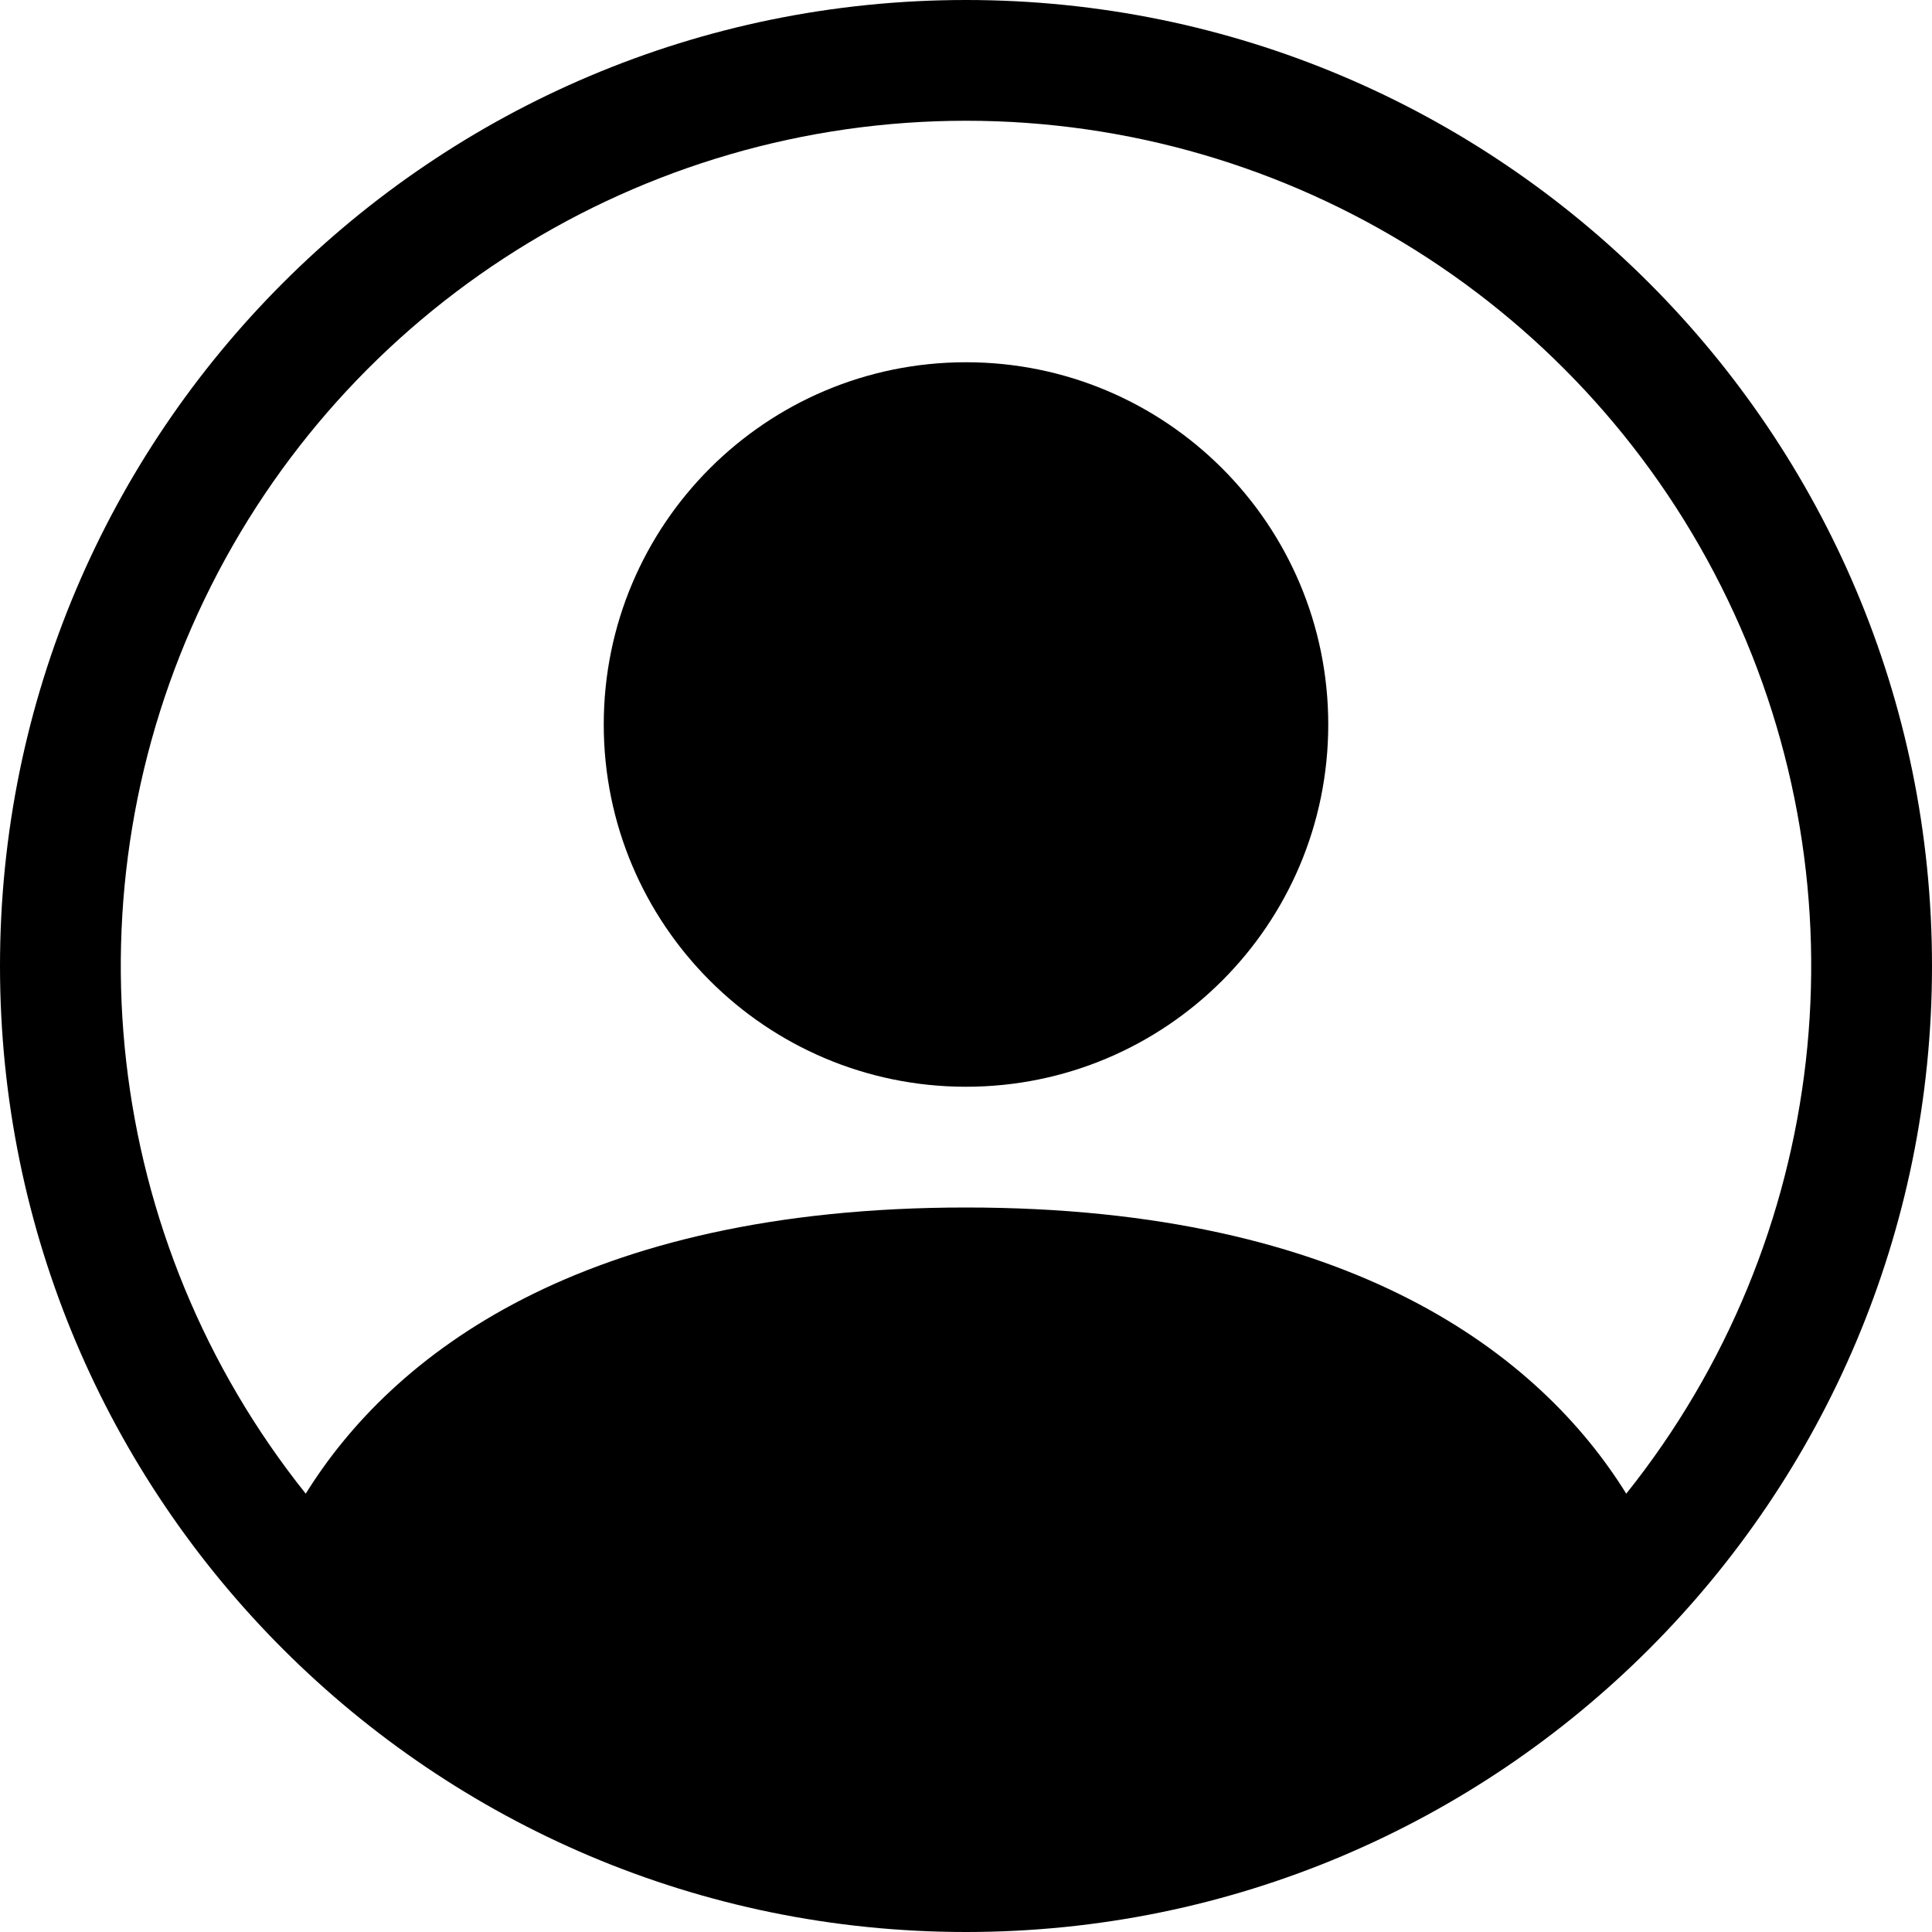
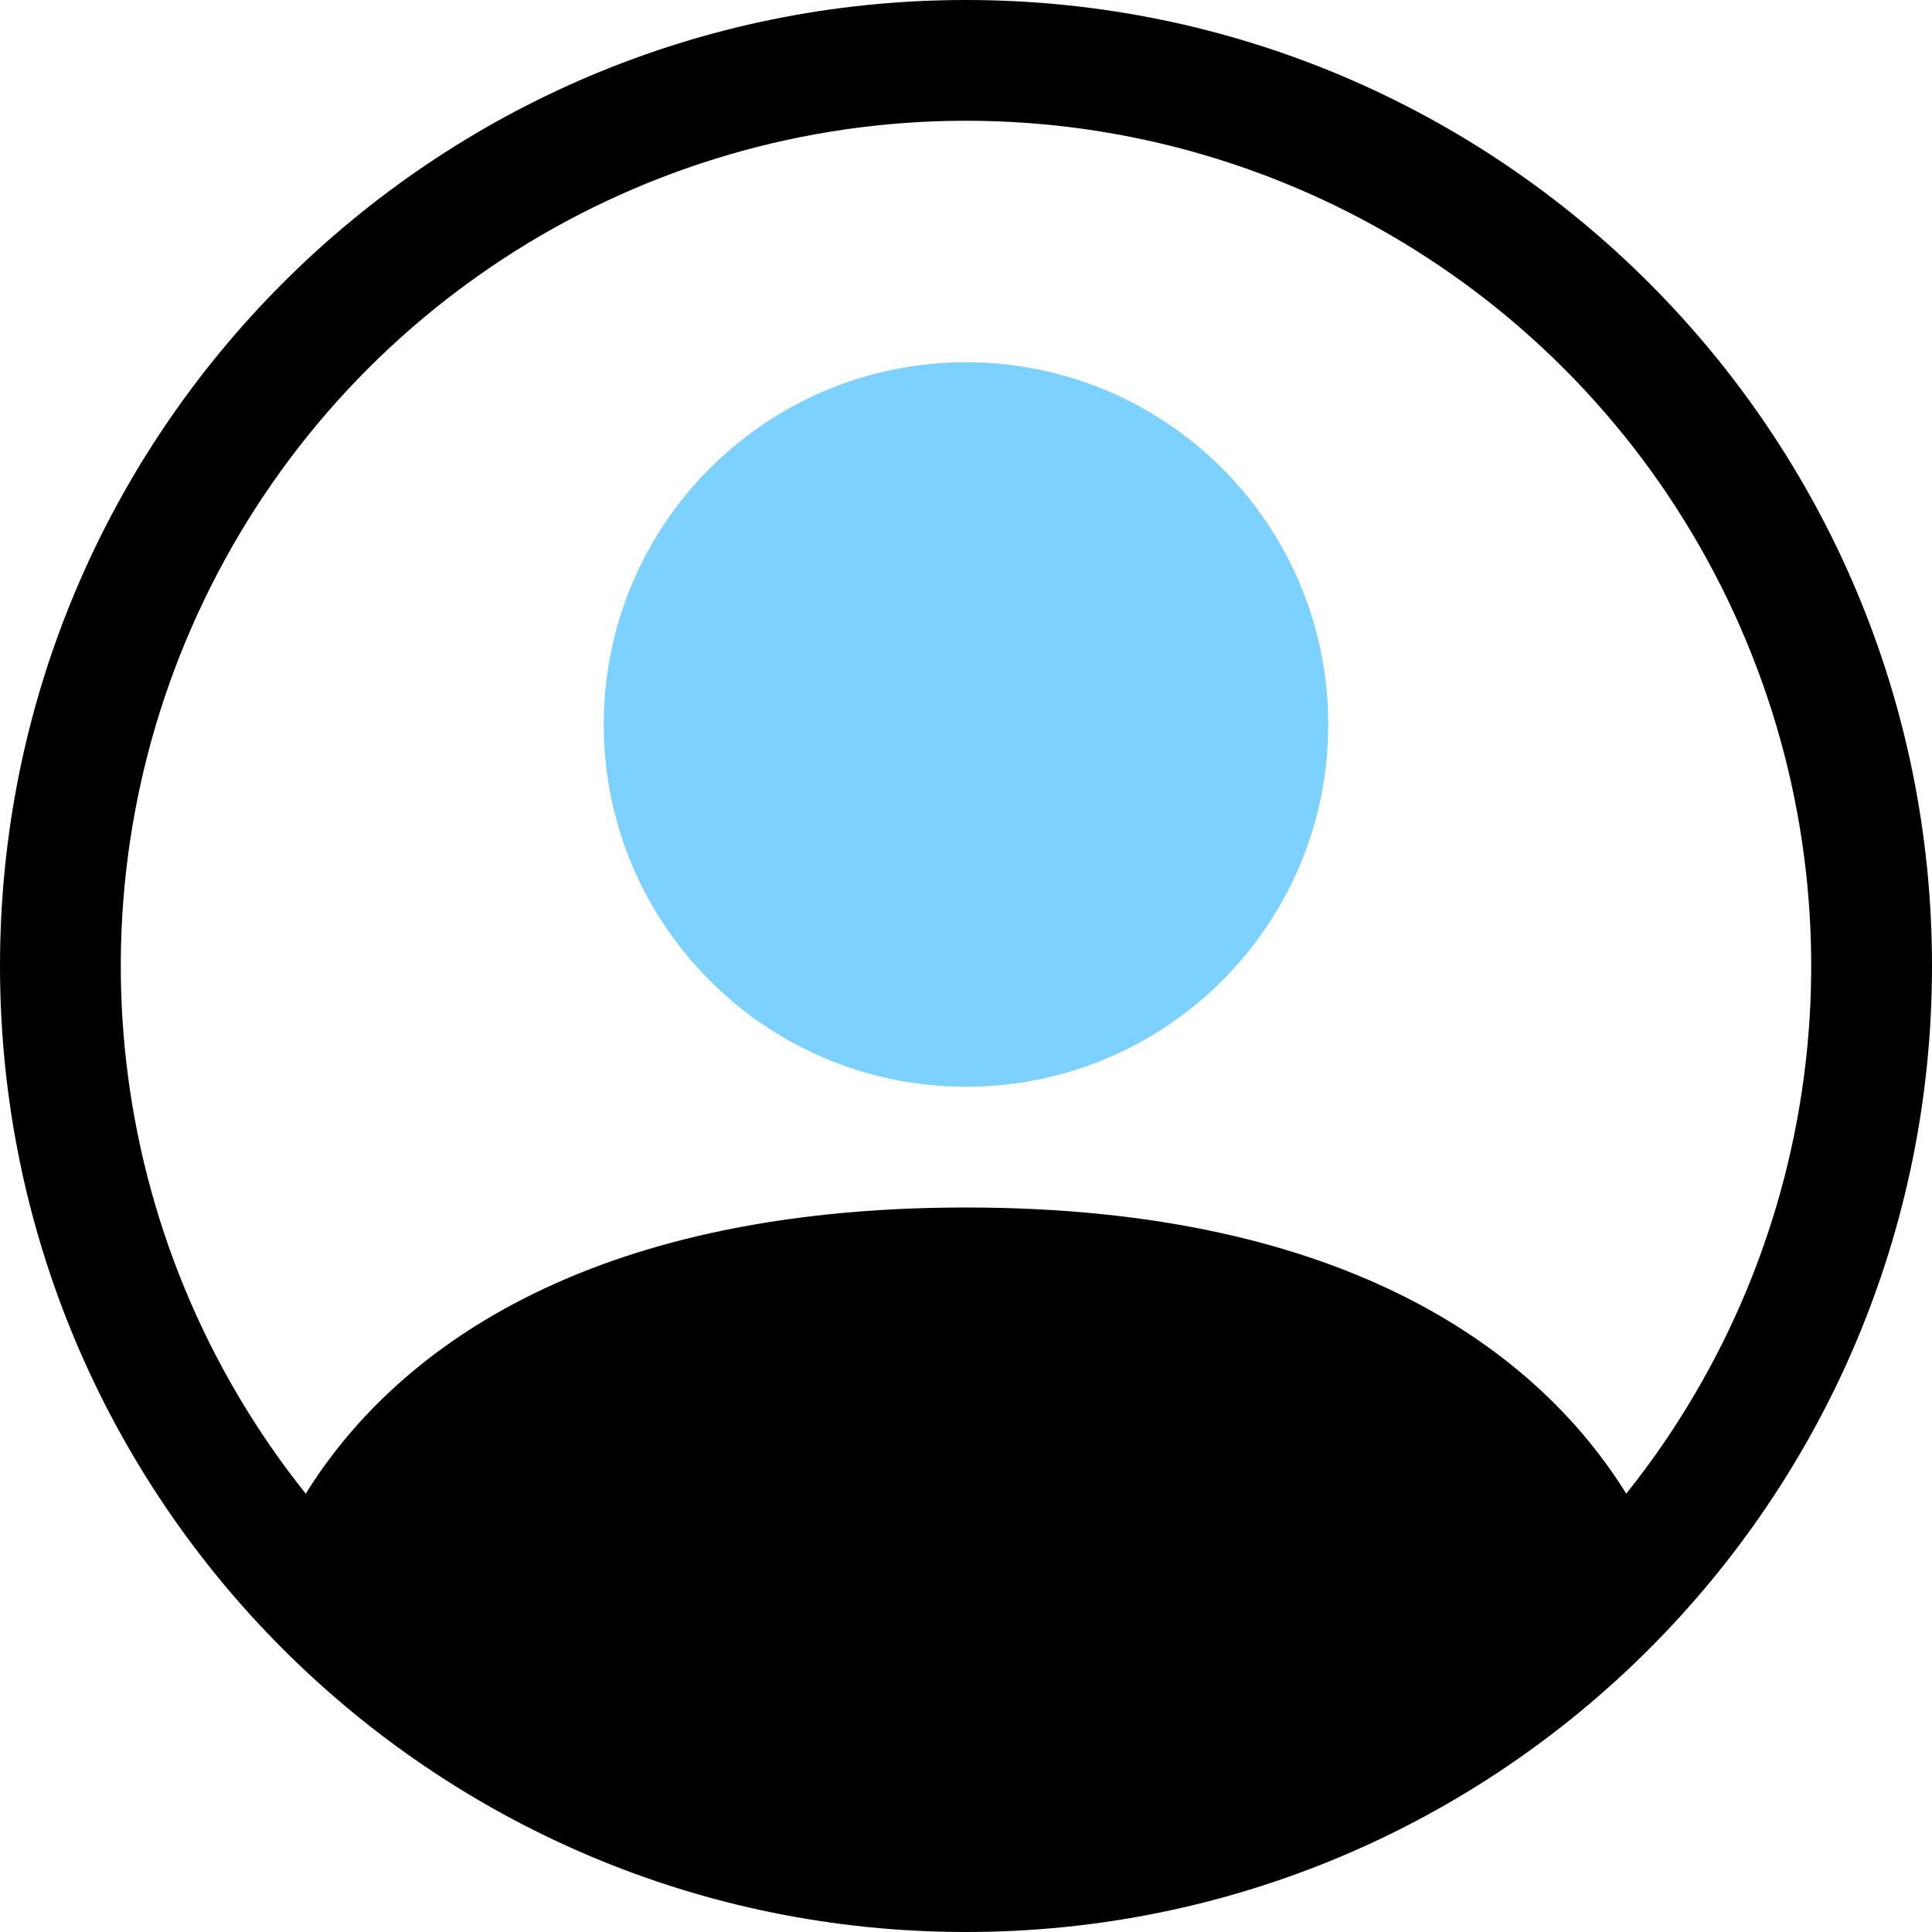
- <svg xmlns="http://www.w3.org/2000/svg" width="16" height="16" fill="currentColor" class="bi bi-person-circle" viewBox="0 0 16 16">
-   <path d="M11 6a3 3 0 1 1-6 0 3 3 0 0 1 6 0z" />
-   <path fill-rule="evenodd" d="M0 8a8 8 0 1 1 16 0A8 8 0 0 1 0 8zm8-7a7 7 0 0 0-5.468 11.37C3.242 11.226 4.805 10 8 10s4.757 1.225 5.468 2.37A7 7 0 0 0 8 1z" />
+ <svg xmlns="http://www.w3.org/2000/svg" width="16" height="16" fill="currentColor" class="bi bi-person-circle" viewBox="0 0 16 16" version="1.1" id="svg6">
+   <defs id="defs10" />
+   <path d="M11 6a3 3 0 1 1-6 0 3 3 0 0 1 6 0z" id="path2" style="fill:#7dd1ff" />
+   <path fill-rule="evenodd" d="M0 8a8 8 0 1 1 16 0A8 8 0 0 1 0 8zm8-7a7 7 0 0 0-5.468 11.37C3.242 11.226 4.805 10 8 10s4.757 1.225 5.468 2.37A7 7 0 0 0 8 1z" id="path4" />
</svg>
